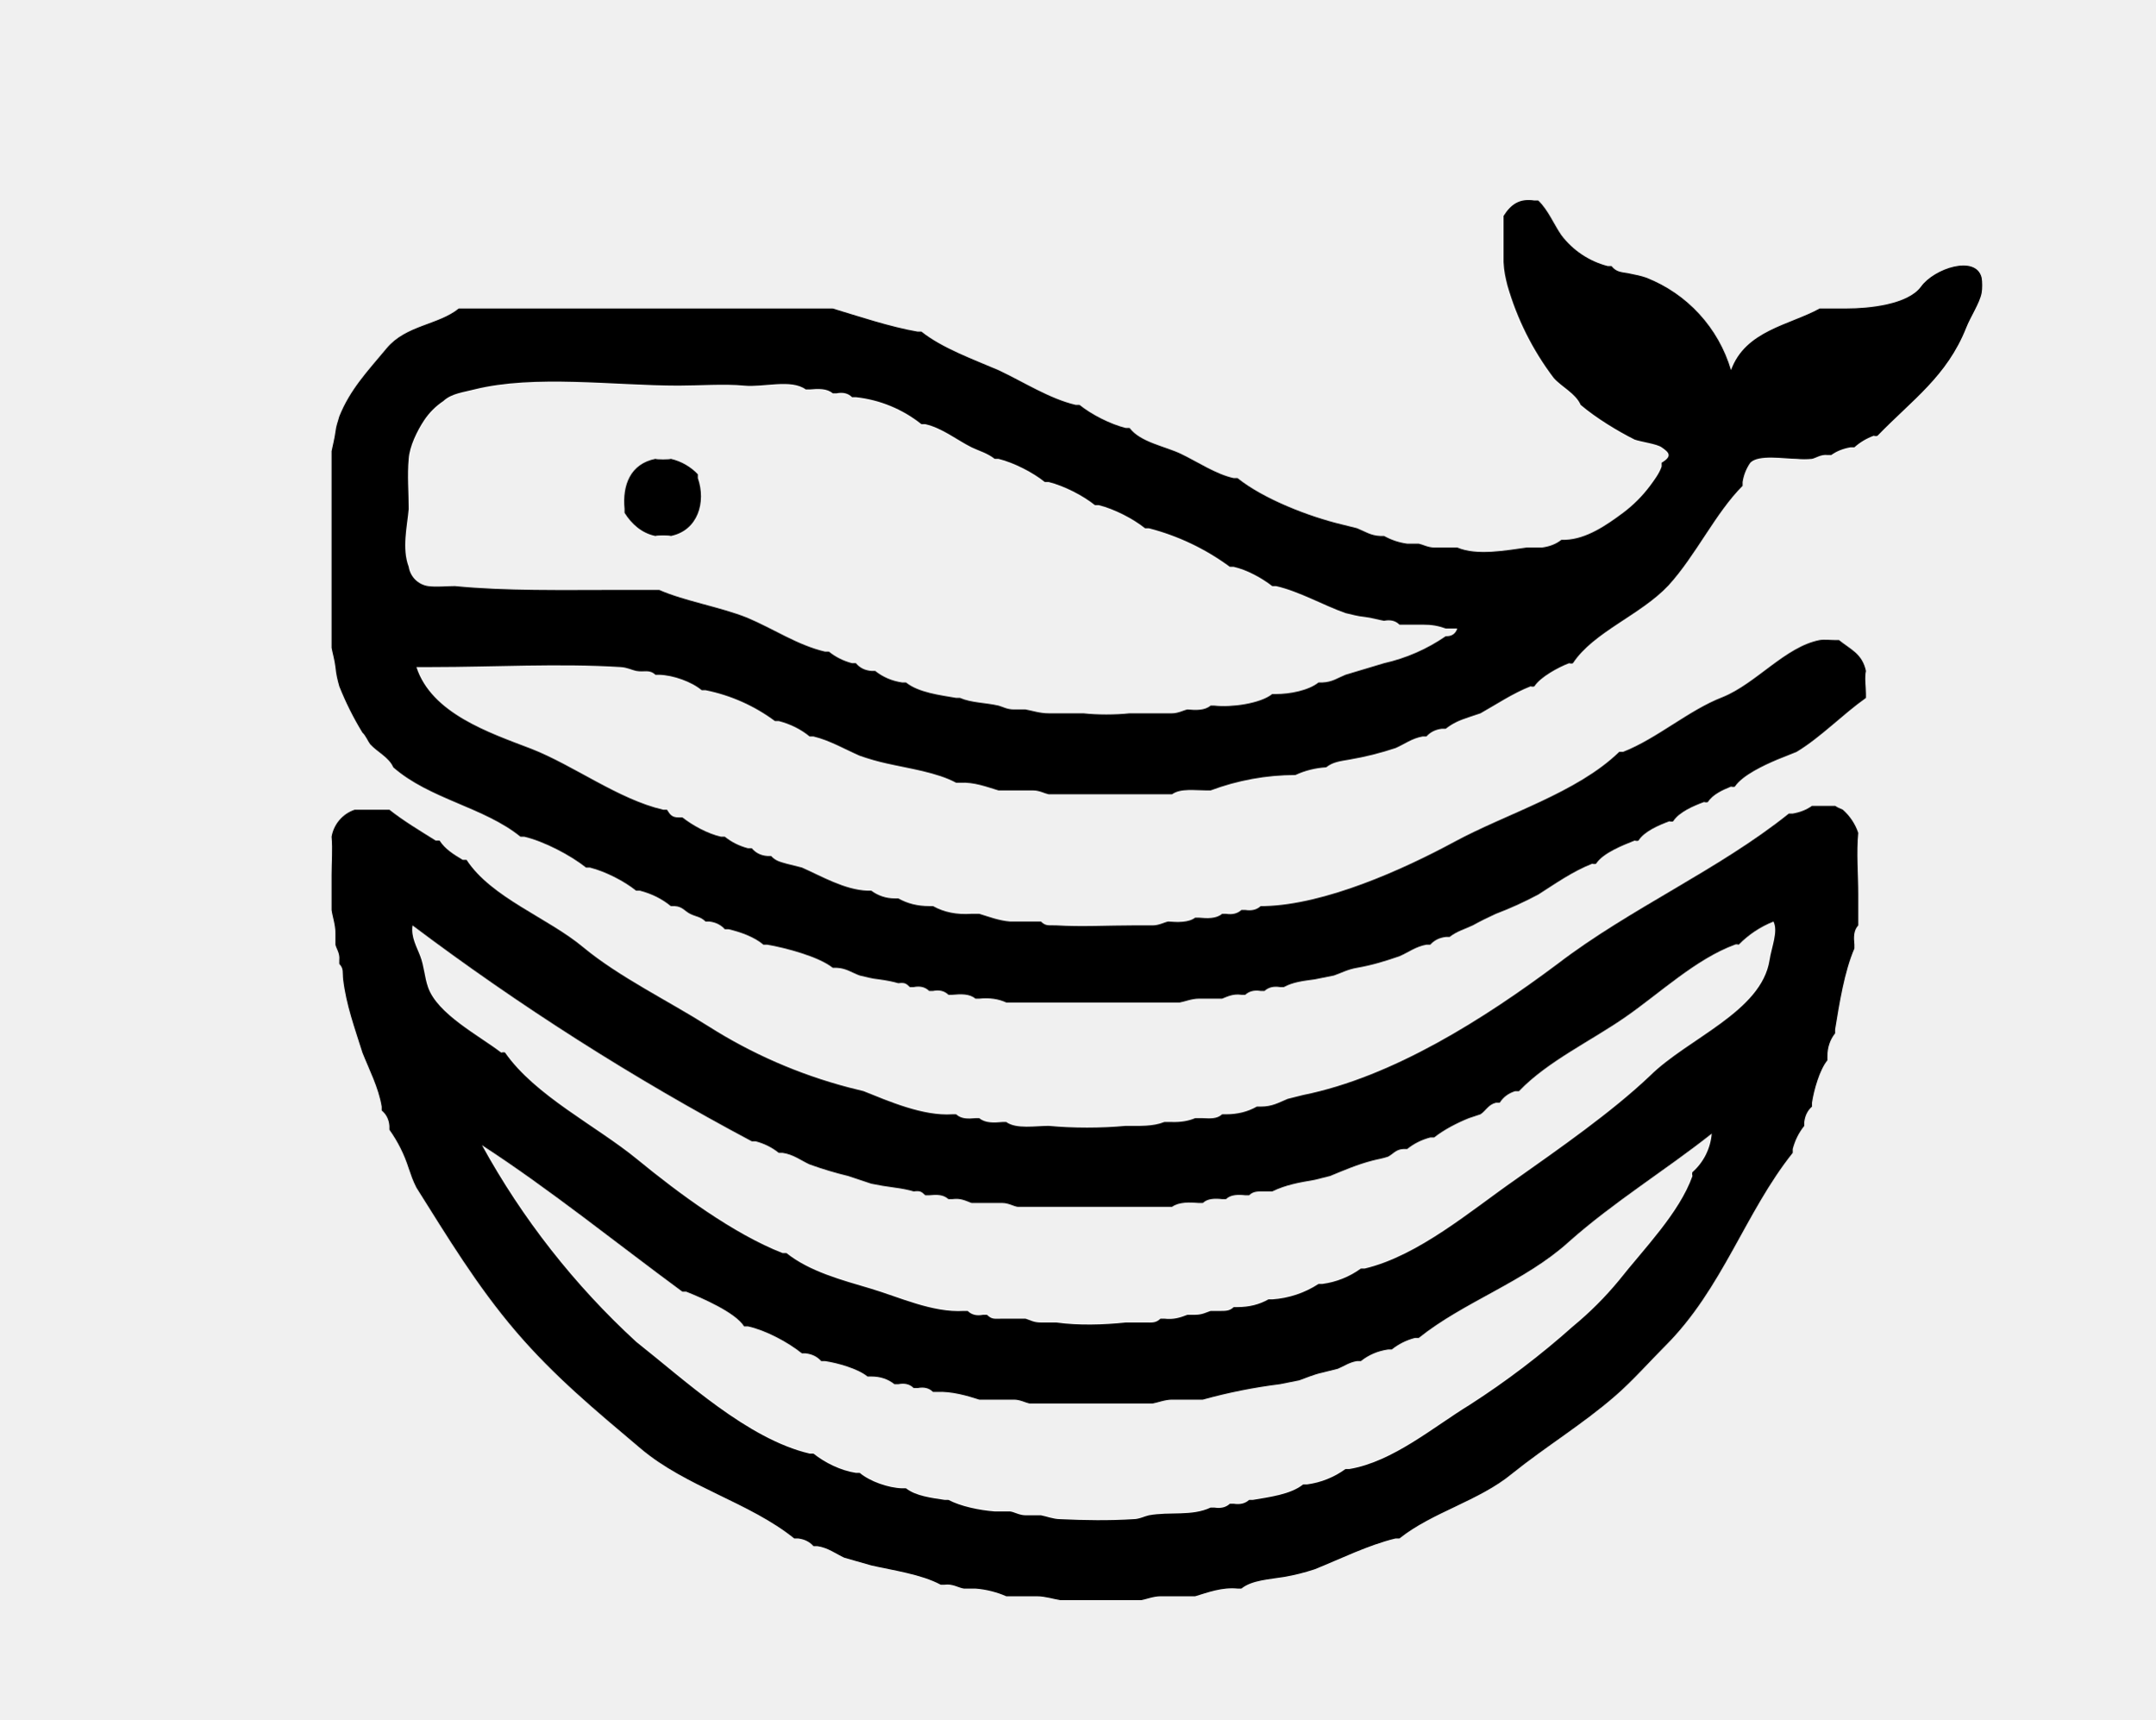
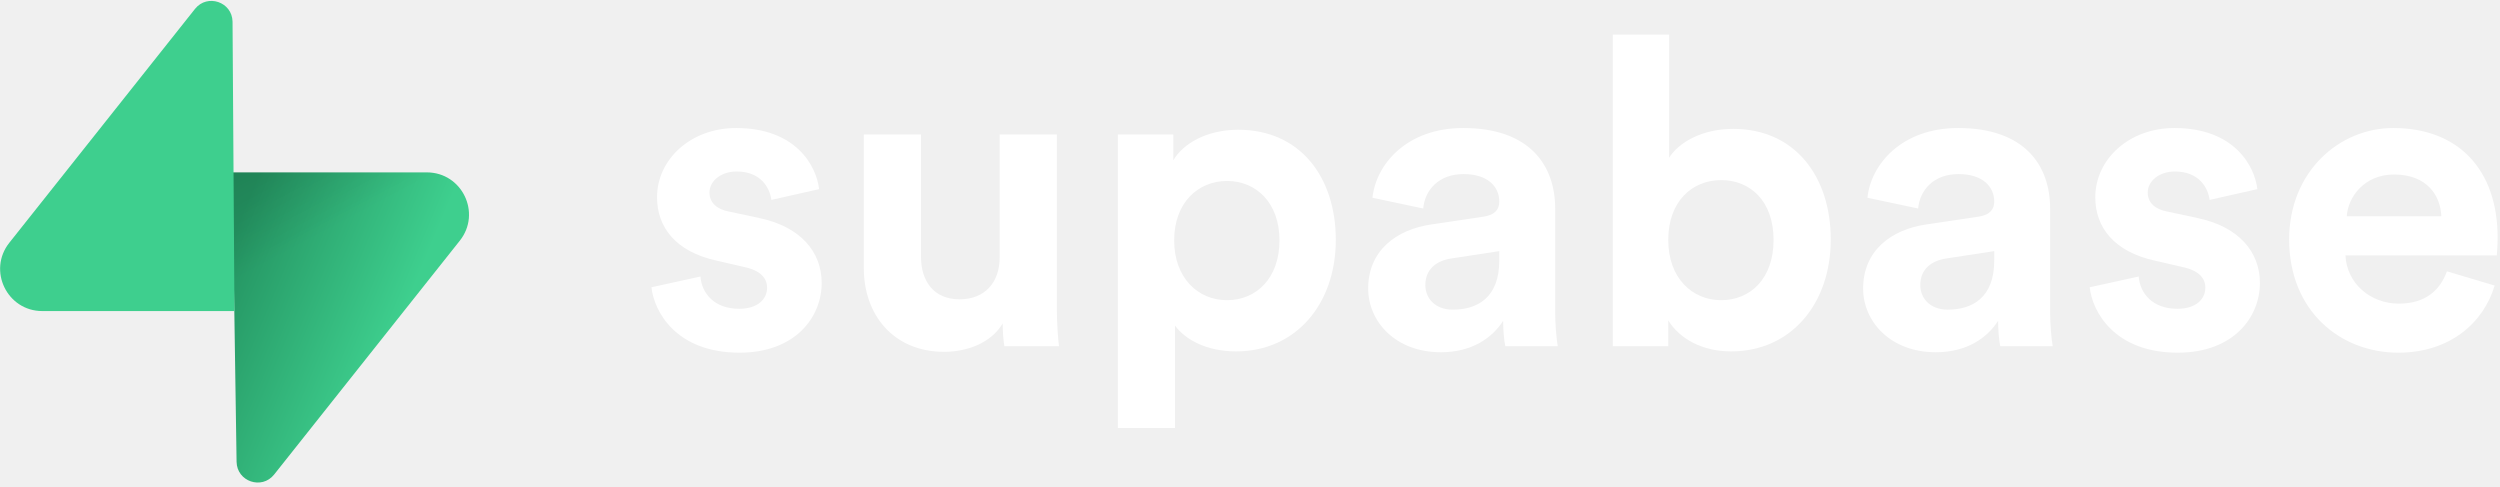
- <svg xmlns="http://www.w3.org/2000/svg" viewBox="0 0 559 446" class="h-10 w-10">
-   <path class="fill-white stroke-white" d="M390 56v12c.1 2.3.5 4 1 6a73 73 0 0 0 12 24c2 2.3 5.7 4 7 7 4 3.4 9.6 6.8 14 9 1.7.6 5.7 1.1 7 2 1.9 1.3 2.9 2.3 0 4v1c-.6 1.8-1.9 3.5-3 5q-3 4-7 7c-4.3 3.2-9.5 6.8-15 7h-1q-2 1.6-5 2h-4c-5.2.7-12.9 2.2-18 0h-6c-1.6 0-3-.8-4-1h-3a17 17 0 0 1-6-2h-1c-2.5-.1-4-1.2-6-2l-4-1c-8.4-2-20.3-6.6-27-12h-1c-4.6-1-9.5-4.3-13.7-6.3s-10.5-3-13.3-6.7h-1c-4-1-8.9-3.5-12-6h-1c-6.8-1.6-13.6-6-20-9-6.5-2.8-14.6-5.7-20-10h-1c-7-1.2-15.4-4-22-6h-97c-5.3 4.3-13.7 4.3-18.7 10.3S90.8 101 88 108c-.4 1.5-.8 2.3-1 4-.2 1.6-.8 4-1 5v51c.2 1.2.8 3.2 1 5 .2 2 .5 3.2 1 5a79 79 0 0 0 6 12c.8.7 1.4 2.2 2 3 1.8 2 4.9 3.4 6 6 9.5 8.3 23.5 10.3 33 18h1c5.1 1.2 12 4.8 16 8h1c4 1 8.9 3.5 12 6h1q4.6 1.2 8 4h1c2 .1 2.6 1.3 4 2 1.6.8 2.7.7 4 2h1q2.5.3 4 2h1c3 .7 6.7 2 9 4h1c4.7.8 13.4 3.1 17 6h1c2.5.1 4 1.3 6 2 1.8.4 3 .8 5 1q3 .4 5 1c1.6-.2 2 0 3 1h1q2.5-.5 4 1h1q2.5-.5 4 1h1c2.2-.2 4.5-.3 6 1h1q4-.4 7 1h45c1.2-.2 3.1-1 5-1h6c1.5-.6 2.9-1.3 5-1h1q1.5-1.4 4-1h1q1.5-1.4 4-1h1c2.4-1.3 5-1.6 8-2l5-1c2-.7 3.6-1.6 6-2 4-.7 7.2-1.7 11-3 2.3-1 4.2-2.5 7-3h1q1.5-1.7 4-2h1c1.9-1.5 3.9-2 6-3q2.9-1.6 6-3a95 95 0 0 0 11-5c4.4-2.8 8.9-6 14-8 0 0 .6.2 1 0 1.8-2.8 7-4.8 10-6 0 0 .6.2 1 0 1.5-2.4 5.3-4 8-5 0 0 .6.2 1 0 1.5-2.4 5.3-4 8-5 0 0 .6.2 1 0 1.3-2 3.8-3.1 6-4 0 0 .6.2 1 0 2-3 7.7-5.6 11-7l5-2c6.3-3.8 11.8-9.6 18-14v-1c0-1.9-.4-4.2 0-6-1-4.5-3.9-5.5-7-8h-1c-1.2 0-2.8-.2-4 0-8.9 1.7-16.5 11.3-25.2 14.8-8.8 3.4-16.9 10.7-25.8 14.2h-1c-10.9 10.6-29.2 16-42.7 23.3S343.7 234.6 328 235h-1q-1.5 1.4-4 1h-1q-1.5 1.4-4 1h-1c-1.5 1.3-3.9 1.2-6 1h-1c-1.7 1.3-4.6 1.2-7 1-1 .2-2.4 1-4 1h-5c-6.6 0-13.4.4-20 0-1.9-.1-2.7.3-4-1h-8c-2.8-.2-5.7-1.3-8-2h-2q-5.7.4-10-2h-1q-4.5 0-8-2h-1a10 10 0 0 1-6-2h-1c-5.9-.2-12-3.8-17-6l-4-1c-1.7-.5-2.8-.7-4-2h-1q-2.5-.2-4-2h-1q-3.4-.9-6-3h-1c-3.5-.8-7.3-2.9-10-5h-1c-1.7 0-2.2-.7-3-2h-1c-11.6-2.7-23.2-11.5-34.2-15.8-11-4.2-25.9-9.2-29.8-21.2h4c16.2 0 32.8-1 49 0 1.7.1 3 .8 4 1 2.1.4 3.4-.5 5 1h1c3.6.1 8.4 1.8 11 4h1a45 45 0 0 1 18 8h1q4.6 1.2 8 4h1c4.2 1 8.3 3.4 12 5q3.4 1.2 7 2c5.7 1.3 13 2.3 18 5h1c3.7-.2 7 1.1 10 2h9c1.6 0 3 .8 4 1h32c2.2-1.6 6-1 9-1h1a63 63 0 0 1 22-4 22 22 0 0 1 8-2c1.7-1.4 3.7-1.6 6-2a81 81 0 0 0 12-3c2.3-1 4.2-2.5 7-3h1q1.5-1.7 4-2h1c1.9-1.5 3.6-2.2 6-3l3-1c4.1-2.3 8.4-5.2 13-7 0 0 .6.2 1 0 1.5-2.4 6.3-5 9-6 0 0 .6.2 1 0 5.3-8.1 17.6-12.5 24.8-20.2C439.9 144 445 133 452 126v-1a12 12 0 0 1 2-5c2.1-2.2 8.9-1 12-1q2 .2 4 0c1-.2 2.3-1.2 4-1h1q2.1-1.5 5-2h1q2.1-1.9 5-3s.6.2 1 0c9-9.3 18-15.4 23-28 1.1-2.8 3.5-6.4 4-9 .2-1 .2-3 0-4-1.5-6-12.3-2.4-15.7 2.3S484.7 80 479 80h-7c-7.8 4.3-19.3 5.7-23 16a37 37 0 0 0-22-24c-1.5-.5-2.5-.7-4-1-2.1-.5-3.6-.2-5-2h-1a22 22 0 0 1-12-8c-2-2.9-3.4-6.5-6-9h-1c-3.9-.6-6.1 1-8 4m-181 45h1c2.2-.2 4.5-.3 6 1h1q2.5-.5 4 1h1a33 33 0 0 1 17 7h1c4.4 1 8.2 4.1 12 6 2.1 1 4.1 1.5 6 3h1c4 1 8.9 3.5 12 6h1c4 1 8.9 3.5 12 6h1c4 1 8.9 3.5 12 6h1a61 61 0 0 1 21 10h1c3.5.8 7.3 2.9 10 5h1c6.1 1.4 12.3 5 18 7 1.8.4 3 .8 5 1 1.8.2 3.7.8 5 1q2.5-.5 4 1h6c2.5 0 4 .3 6 1h3q-.7 2.1-3 2a46 46 0 0 1-16 7l-10 3c-2 .8-3.4 1.9-6 2h-1c-2.6 2.1-7.5 3-11 3h-1c-3.1 2.5-10.7 3.5-15 3h-1c-1.5 1.3-3.9 1.2-6 1-1 .2-2.4 1-4 1h-11c-3.8.4-8.3.4-12 0h-9c-2.3 0-4.3-.7-6-1h-3c-1.8 0-2.9-.7-4-1-3.5-.8-7-.7-10-2h-1c-4.1-.7-9.8-1.4-13-4h-1q-4-.6-7-3h-1q-2.5-.2-4-2h-1q-3.4-.9-6-3h-1c-7.2-1.7-13.3-5.9-20.2-8.8-7-2.8-16.2-4.3-22.8-7.2h-11c-14 0-28.9.3-42-1-2.3 0-4.8.3-7 0a6 6 0 0 1-5-5c-1.8-4.8-.4-10.4 0-15 0-4.3-.4-8.7 0-13 .2-3.2 2.2-7.3 4-10q2-3 5-5c2.1-2 5.4-2.3 8-3 15.6-3.9 36.3-1 53-1 5.2 0 12-.5 17 0s12.2-1.8 16 1Z" />
-   <path class="fill-white stroke-white" d="M162 132v1c1.8 2.9 4.5 5.3 8 6 .3-.2 3.7-.2 4 0 7-1.4 9.2-8.8 7-15v-1a14 14 0 0 0-7-4c-.3.2-3.7.2-4 0-6.5 1.3-8.6 6.8-8 13Z" />
-   <path class="fill-white stroke-white" d="M465 211h-1c-18.2 14.6-41.2 24.6-60 39-19 14.2-42.7 29.3-66 34l-4 1c-2.4 1-4 2-7 2h-1q-3.5 2-8 2h-1c-1.3 1.2-3 1.1-5 1h-2q-2.6 1.1-6 1h-2c-3 1.2-6.5 1-10 1-6.3.6-13.8.6-20 0-3.4 0-8.4.9-11-1h-1c-2.2.2-4.5.3-6-1h-1c-2 .2-3.7.2-5-1h-1c-7.6.5-16.5-3.4-23-6l-4-1a129 129 0 0 1-36.2-15.8c-10.4-6.6-23.2-12.8-32.5-20.5-9.2-7.7-23.8-12.8-30.3-22.7h-1c-2.3-1.4-4.5-2.7-6-5h-1c-4-2.5-8.5-5.2-12-8h-9a9 9 0 0 0-6 7c.3 3.3 0 6.7 0 10v9c.2 1.6 1 3.8 1 6v3c.2 1 1.2 2.2 1 4v1c1.2 1.2.8 2.2 1 4 .8 6.7 3 12.6 5 19 1.7 4.3 4.2 9.1 5 14v1q1.8 1.5 2 4v1a36 36 0 0 1 5 10c.7 2 1 3 2 5 8 12.7 15.7 25.5 25.8 37.3 10 11.7 20.8 20.6 32.4 30.4 11.7 9.9 28.3 14 39.8 23.3h1q2.5.3 4 2h1c2.8.4 4.8 2 7 3l7 2c5.7 1.3 13 2.3 18 5h1c2.1-.3 3.6.8 5 1h3c2.8.2 5.8 1 8 2h8c2.1 0 4.6.8 6 1h21c1.2-.2 3.2-1 5-1h9c3.3-1 7-2.4 11-2h1c2.7-2.2 7.4-2.4 11-3a55 55 0 0 0 8-2c6.5-2.6 13.9-6.3 21-8h1c8.5-6.8 20.6-9.7 29.2-16.8 8.7-7 18.3-12.8 26.8-20.2 4.4-3.8 9-9 13-13 14.8-14.8 20.7-34.6 33-50v-1q.9-3.4 3-6v-1q.3-2.5 2-4v-1c.5-3.3 2-8.6 4-11v-1q0-3.5 2-6v-1c1.1-6.7 2.4-15 5-21v-1c-.2-2-.2-3.7 1-5v-8c0-5.3-.5-10.8 0-16a14 14 0 0 0-4-6c-1-.5-1.1-.4-2-1h-6q-2.1 1.5-5 2m-6 38c-2.1 13.4-21.2 20.3-31 30-10 9.5-23.7 19-35 27-11.5 8-25.1 19.7-39 23h-1a22 22 0 0 1-10 4h-1a25 25 0 0 1-12 4h-1q-3.5 2-8 2h-1c-1.1 1.1-2.3 1-4 1h-2c-1.2.4-2.2 1-4 1h-2c-1.8.7-3.6 1.3-6 1h-1c-1.2 1.2-2.3 1-4 1h-5c-5.7.6-12.3.8-18 0h-4c-1.9 0-2.7-.6-4-1h-6c-1.9 0-2.7.3-4-1h-1q-2.5.5-4-1h-1c-8.1.5-16.8-3.6-24.2-5.8S210 329.8 204 325h-1c-12.8-5-27.1-15.6-37.7-24.3S138.8 284.2 131 273c-.3-.2-1 0-1 0-5.7-4.4-16.6-10-19-17-.9-2.6-1-5.4-2-8-.8-2.2-2.5-5-2-8a667 667 0 0 0 88 56h1q3.4.9 6 3h1c2.8.4 4.8 2 7 3q5 1.8 10 3l6 2q2.9.6 6 1 3 .4 5 1c1.6-.2 2 0 3 1h1c2-.2 3.7-.2 5 1h1c2.2-.3 3.4.4 5 1h8c1.6 0 3 .9 4 1h40c1.8-1.3 4.6-1.2 7-1h1c1.2-1.2 3.2-1.2 5-1h1c1.2-1.2 3.2-1.2 5-1h1c1.1-1.1 2.3-1 4-1h2c3.5-1.7 6.9-2.3 11-3l4-1c3.4-1.4 7.1-3 11-4 1.5-.4 2.5-.5 4-1 1.4-.7 2-1.9 4-2h1q2.6-2.1 6-3h1c2.5-2 6-3.8 9-5l3-1c1.4-.9 2-2.5 4-3h1q1.4-2.2 4-3h1c7.3-7.7 19-13.2 27.7-19.3 8.8-6.1 18.2-15 28.3-18.7.4-.2 1 0 1 0q3.8-3.9 9-6c1.3 2.5-.5 6.7-1 10m-20 55c-.2.4 0 1 0 1-3.4 9.6-12.7 19-19 27a88 88 0 0 1-12 12 214 214 0 0 1-26.7 20.3c-9.5 5.8-20 14.8-31.3 16.7h-1a22 22 0 0 1-10 4h-1c-3.2 2.6-8.9 3.3-13 4h-1q-1.5 1.4-4 1h-1q-1.5 1.4-4 1h-1c-4.9 2.3-10.5 1-16 2-1 .2-2.5 1-4 1-6.2.4-12.8.3-19 0-1.8 0-3.8-.8-5-1h-4c-1.6 0-3-.9-4-1h-4c-3.9-.3-8.8-1.3-12-3h-1c-3.3-.5-7.5-1-10-3h-1c-3.6-.1-8.4-1.8-11-4h-1c-3.9-.6-8-2.6-11-5h-1c-16.1-3.8-32.2-18.9-45-29a200 200 0 0 1-40-51c17.7 11.5 35 25.5 52 38h1c4 1.6 12.8 5.4 15 9h1c4.6 1 10.4 4.1 14 7h1q2.5.3 4 2h1c3.3.5 8.6 2 11 4h1q3.5 0 6 2h1q2.5-.5 4 1h1q2.5-.5 4 1h1c3.8-.2 7.9 1 11 2h9c1.6 0 3 .8 4 1h32c1.2-.2 3.2-1 5-1h8a139 139 0 0 1 20-4l5-1c2-.7 3.7-1.5 6-2l4-1c1.5-.6 3-1.7 5-2h1q3-2.4 7-3h1q2.6-2.1 6-3h1c11.7-9.4 27.6-14.6 39-25 11.6-10.3 25-18.5 37-28a15 15 0 0 1-5 10Z" />
+ <svg xmlns="http://www.w3.org/2000/svg" width="581" height="113" viewBox="0 0 581 113" fill="none">
+   <path d="M151.397 66.761C151.996 72.362 157.091 81.964 171.877 81.964C184.764 81.964 190.959 73.762 190.959 65.761C190.959 58.559 186.063 52.658 176.373 50.657L169.379 49.157C166.682 48.657 164.884 47.157 164.884 44.756C164.884 41.955 167.681 39.855 171.178 39.855C176.772 39.855 178.87 43.556 179.27 46.456L190.359 43.956C189.76 38.655 185.064 29.753 171.078 29.753C160.488 29.753 152.696 37.054 152.696 45.856C152.696 52.758 156.991 58.459 166.482 60.559L172.976 62.06C176.772 62.86 178.271 64.66 178.271 66.861C178.271 69.462 176.173 71.762 171.777 71.762C165.983 71.762 163.085 68.161 162.786 64.26L151.397 66.761Z" fill="white" />
+   <path d="M233.421 80.464H246.109C245.909 78.763 245.609 75.363 245.609 71.562V31.253H232.321V59.859C232.321 65.561 228.925 69.561 223.031 69.561C216.837 69.561 214.039 65.16 214.039 59.659V31.253H200.752V62.36C200.752 73.062 207.545 81.764 219.434 81.764C224.628 81.764 230.325 79.764 233.022 75.163C233.022 77.163 233.221 79.464 233.421 80.464Z" fill="white" />
+   <path d="M273.076 99.468V75.663C275.473 78.964 280.469 81.664 287.263 81.664C301.149 81.664 310.439 70.662 310.439 55.758C310.439 41.155 302.148 30.153 287.762 30.153C280.37 30.153 274.875 33.453 272.677 37.254V31.253H259.79V99.468H273.076ZM297.352 55.858C297.352 64.661 291.958 69.762 285.164 69.762C278.372 69.762 272.877 64.561 272.877 55.858C272.877 47.157 278.372 42.055 285.164 42.055C291.958 42.055 297.352 47.157 297.352 55.858Z" fill="white" />
+   <path d="M317.964 67.061C317.964 74.763 324.357 81.864 334.848 81.864C342.139 81.864 346.835 78.463 349.332 74.562C349.332 76.463 349.532 79.163 349.832 80.464H362.02C361.72 78.763 361.422 75.263 361.422 72.662V48.457C361.422 38.554 355.627 29.753 340.043 29.753C326.855 29.753 319.761 38.254 318.963 45.956L330.751 48.457C331.151 44.156 334.348 40.455 340.141 40.455C345.737 40.455 348.434 43.356 348.434 46.856C348.434 48.557 347.536 49.957 344.738 50.357L332.65 52.158C324.458 53.358 317.964 58.259 317.964 67.061ZM337.644 71.962C333.349 71.962 331.25 69.161 331.25 66.261C331.25 62.46 333.947 60.559 337.345 60.059L348.434 58.359V60.559C348.434 69.261 343.239 71.962 337.644 71.962Z" fill="white" />
+   <path d="M387.703 80.464V74.463C390.299 78.664 395.494 81.664 402.288 81.664C416.276 81.664 425.467 70.562 425.467 55.658C425.467 41.055 417.174 29.953 402.788 29.953C395.494 29.953 390.1 33.154 387.902 36.654V8.048H374.815V80.464H387.703ZM412.178 55.758C412.178 64.76 406.784 69.762 399.99 69.762C393.297 69.762 387.703 64.661 387.703 55.758C387.703 46.756 393.297 41.855 399.99 41.855C406.784 41.855 412.178 46.756 412.178 55.758Z" fill="white" />
+   <path d="M432.99 67.061C432.99 74.763 439.383 81.864 449.873 81.864C457.165 81.864 461.862 78.463 464.358 74.562C464.358 76.463 464.559 79.163 464.858 80.464H477.046C476.748 78.763 476.448 75.263 476.448 72.662V48.457C476.448 38.554 470.653 29.753 455.068 29.753C441.881 29.753 434.788 38.254 433.989 45.956L445.776 48.457C446.177 44.156 449.374 40.455 455.167 40.455C460.763 40.455 463.46 43.356 463.46 46.856C463.46 48.557 462.561 49.957 459.763 50.357L447.676 52.158C439.484 53.358 432.99 58.259 432.99 67.061ZM452.671 71.962C448.375 71.962 446.276 69.161 446.276 66.261C446.276 62.46 448.973 60.559 452.371 60.059L463.46 58.359V60.559C463.46 69.261 458.265 71.962 452.671 71.962Z" fill="white" />
+   <path d="M485.645 66.761C486.243 72.362 491.339 81.964 506.124 81.964C519.012 81.964 525.205 73.762 525.205 65.761C525.205 58.559 520.311 52.658 510.62 50.657L503.626 49.157C500.929 48.657 499.132 47.157 499.132 44.756C499.132 41.955 501.928 39.855 505.425 39.855C511.021 39.855 513.118 43.556 513.519 46.456L524.607 43.956C524.007 38.655 519.312 29.753 505.326 29.753C494.735 29.753 486.944 37.054 486.944 45.856C486.944 52.758 491.238 58.459 500.73 60.559L507.224 62.06C511.021 62.86 512.519 64.66 512.519 66.861C512.519 69.462 510.421 71.762 506.025 71.762C500.23 71.762 497.334 68.161 497.034 64.26L485.645 66.761Z" fill="white" />
+   <path d="M545.385 50.257C545.685 45.756 549.482 40.555 556.375 40.555C563.967 40.555 567.165 45.356 567.365 50.257H545.385ZM568.664 63.06C567.065 67.461 563.668 70.562 557.474 70.562C550.88 70.562 545.385 65.861 545.087 59.359H580.252C580.252 59.159 580.451 57.159 580.451 55.258C580.451 39.455 571.361 29.753 556.175 29.753C543.588 29.753 531.998 39.955 531.998 55.658C531.998 72.262 543.886 81.964 557.374 81.964C569.462 81.964 577.255 74.863 579.753 66.361L568.664 63.06Z" fill="white" />
+   <path d="M63.708 110.284C60.848 113.885 55.05 111.912 54.981 107.314L53.974 40.063L99.194 40.063C107.384 40.063 111.952 49.523 106.859 55.937L63.708 110.284Z" fill="url(#paint0_linear)" />
+   <path d="M63.708 110.284C60.848 113.885 55.05 111.912 54.981 107.314L53.974 40.063L99.194 40.063C107.384 40.063 111.952 49.523 106.859 55.937L63.708 110.284Z" fill="url(#paint1_linear)" fill-opacity="0.2" />
+   <path d="M45.317 2.071C48.176 -1.53 53.974 0.443 54.043 5.041L54.485 72.292H9.831C1.64 72.292 -2.928 62.832 2.166 56.417L45.317 2.071Z" fill="#3ECF8E" />
+   <defs>
+     <linearGradient id="paint0_linear" x1="53.974" y1="54.974" x2="94.163" y2="71.829" gradientUnits="userSpaceOnUse">
+       <stop stop-color="#249361" />
+       <stop offset="1" stop-color="#3ECF8E" />
+     </linearGradient>
+     <linearGradient id="paint1_linear" x1="36.156" y1="30.578" x2="54.484" y2="65.081" gradientUnits="userSpaceOnUse">
+       <stop />
+       <stop offset="1" stop-opacity="0" />
+     </linearGradient>
+   </defs>
</svg>
